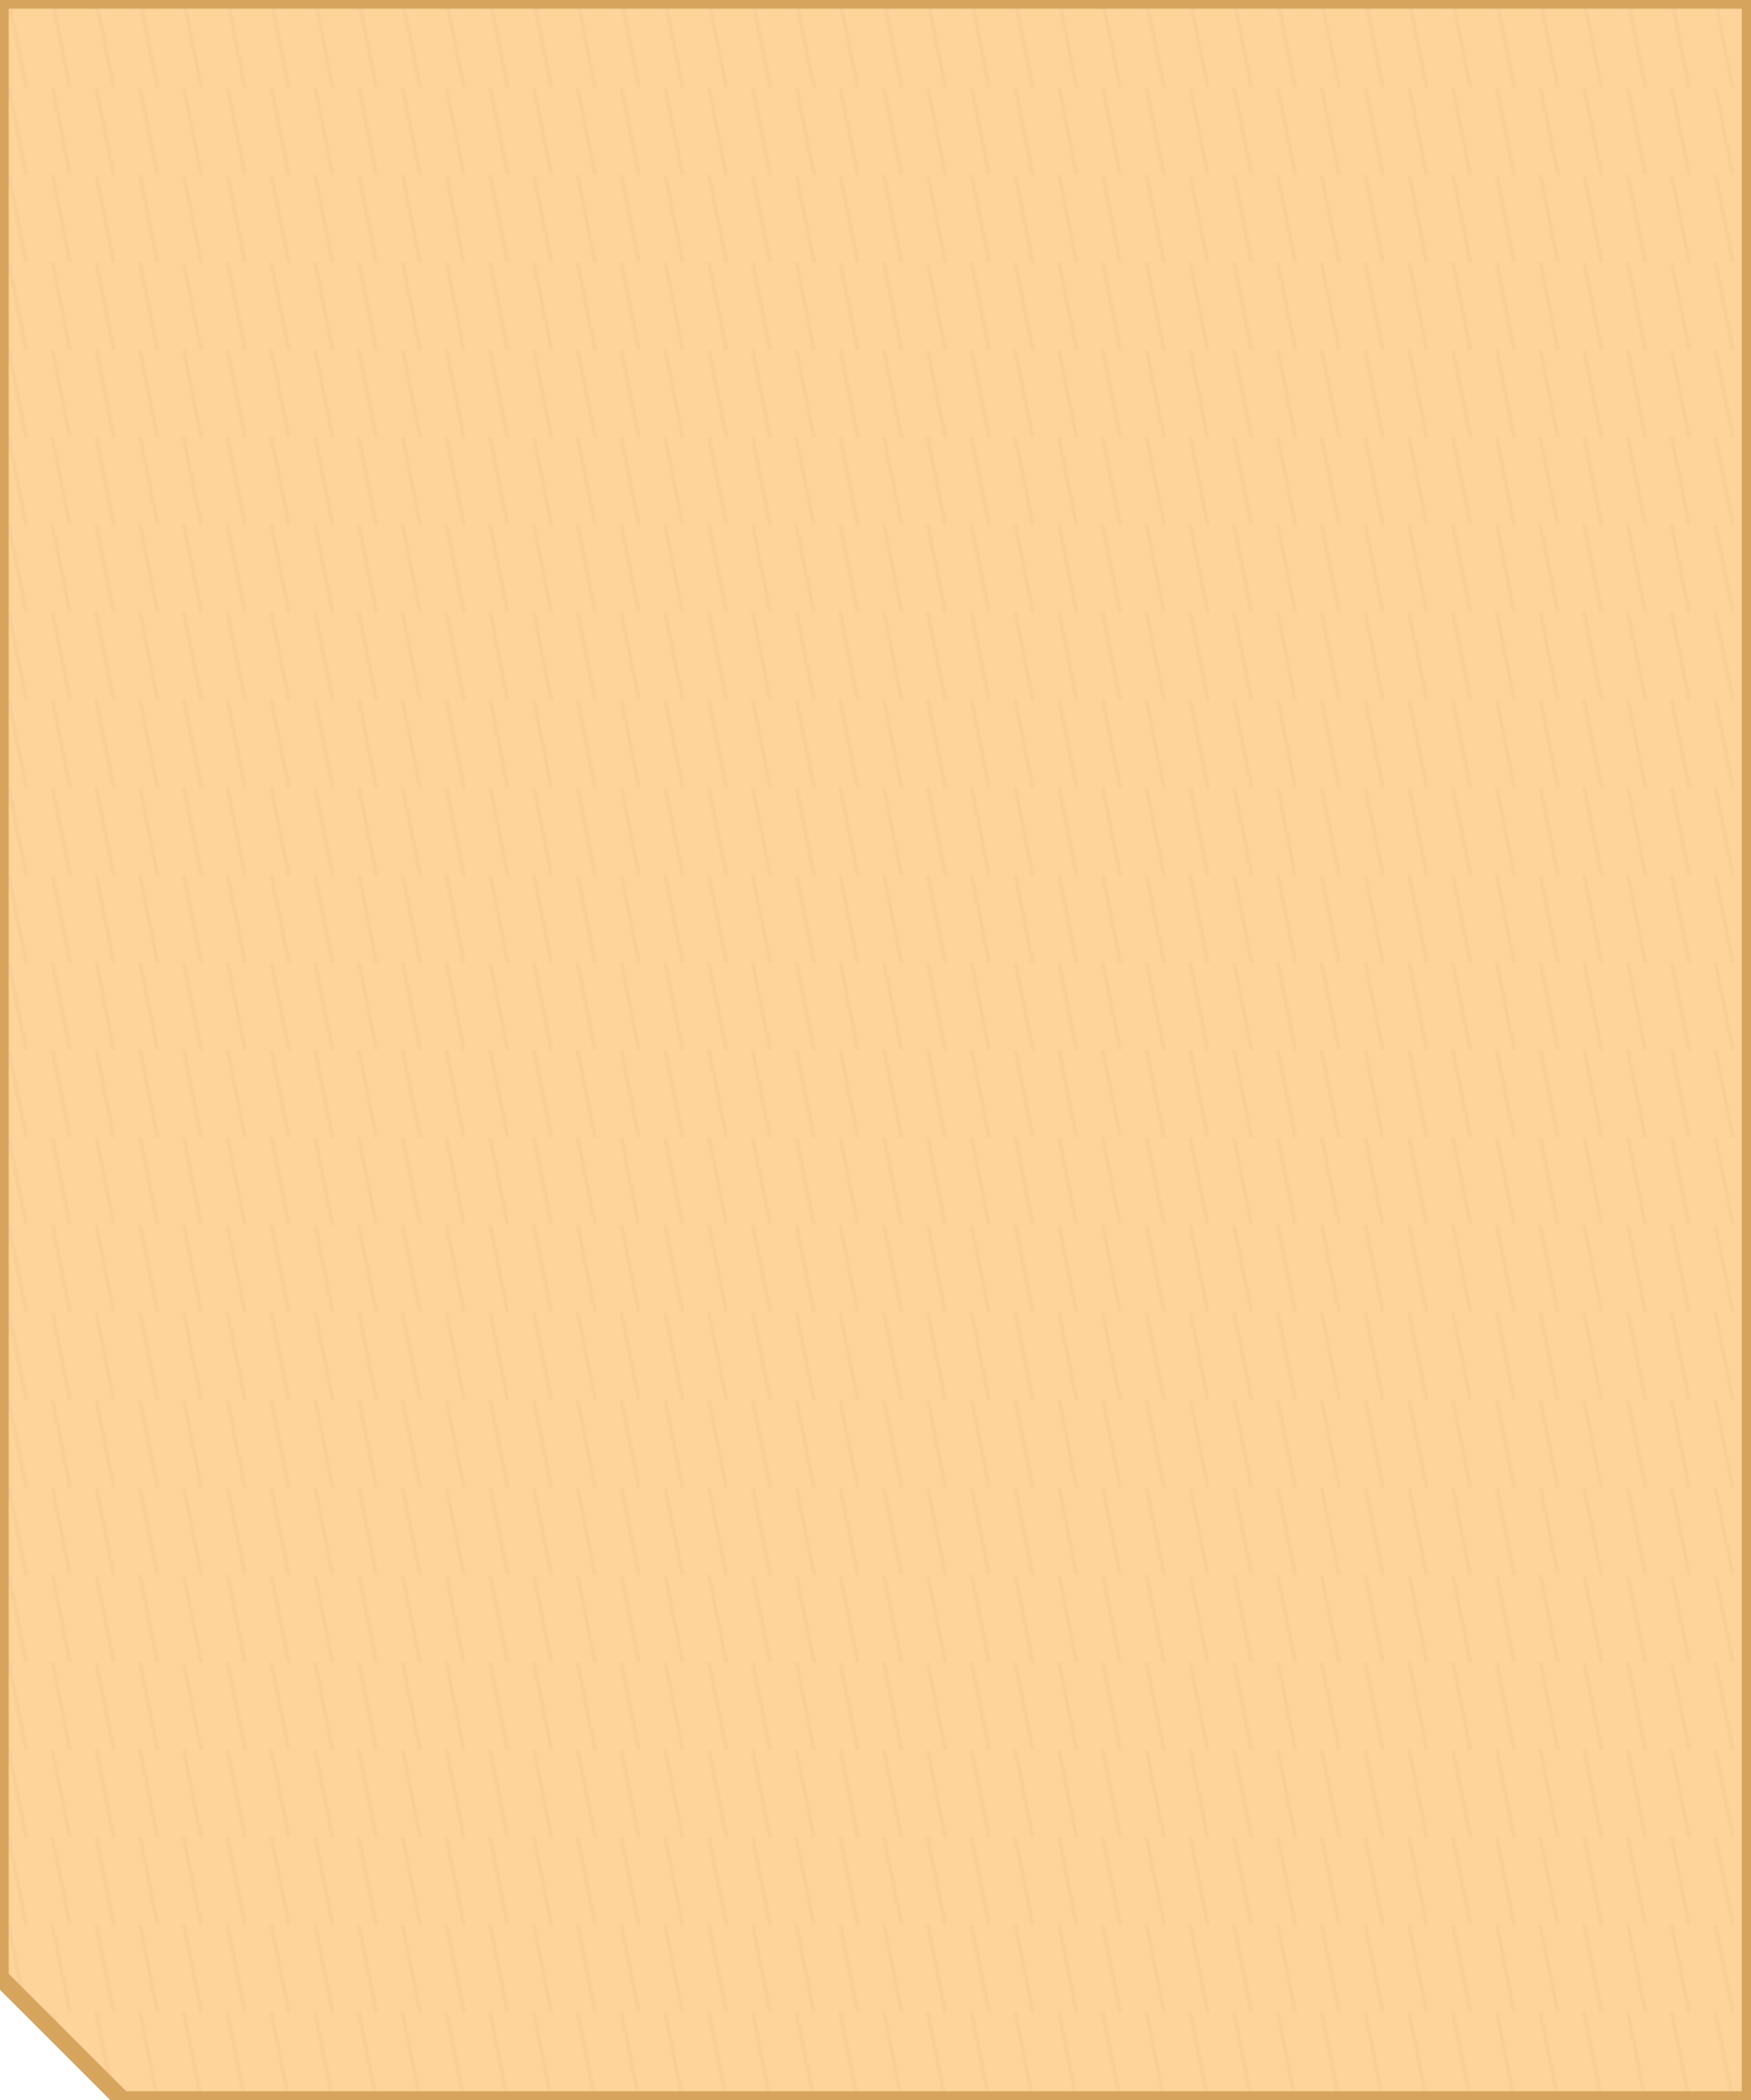
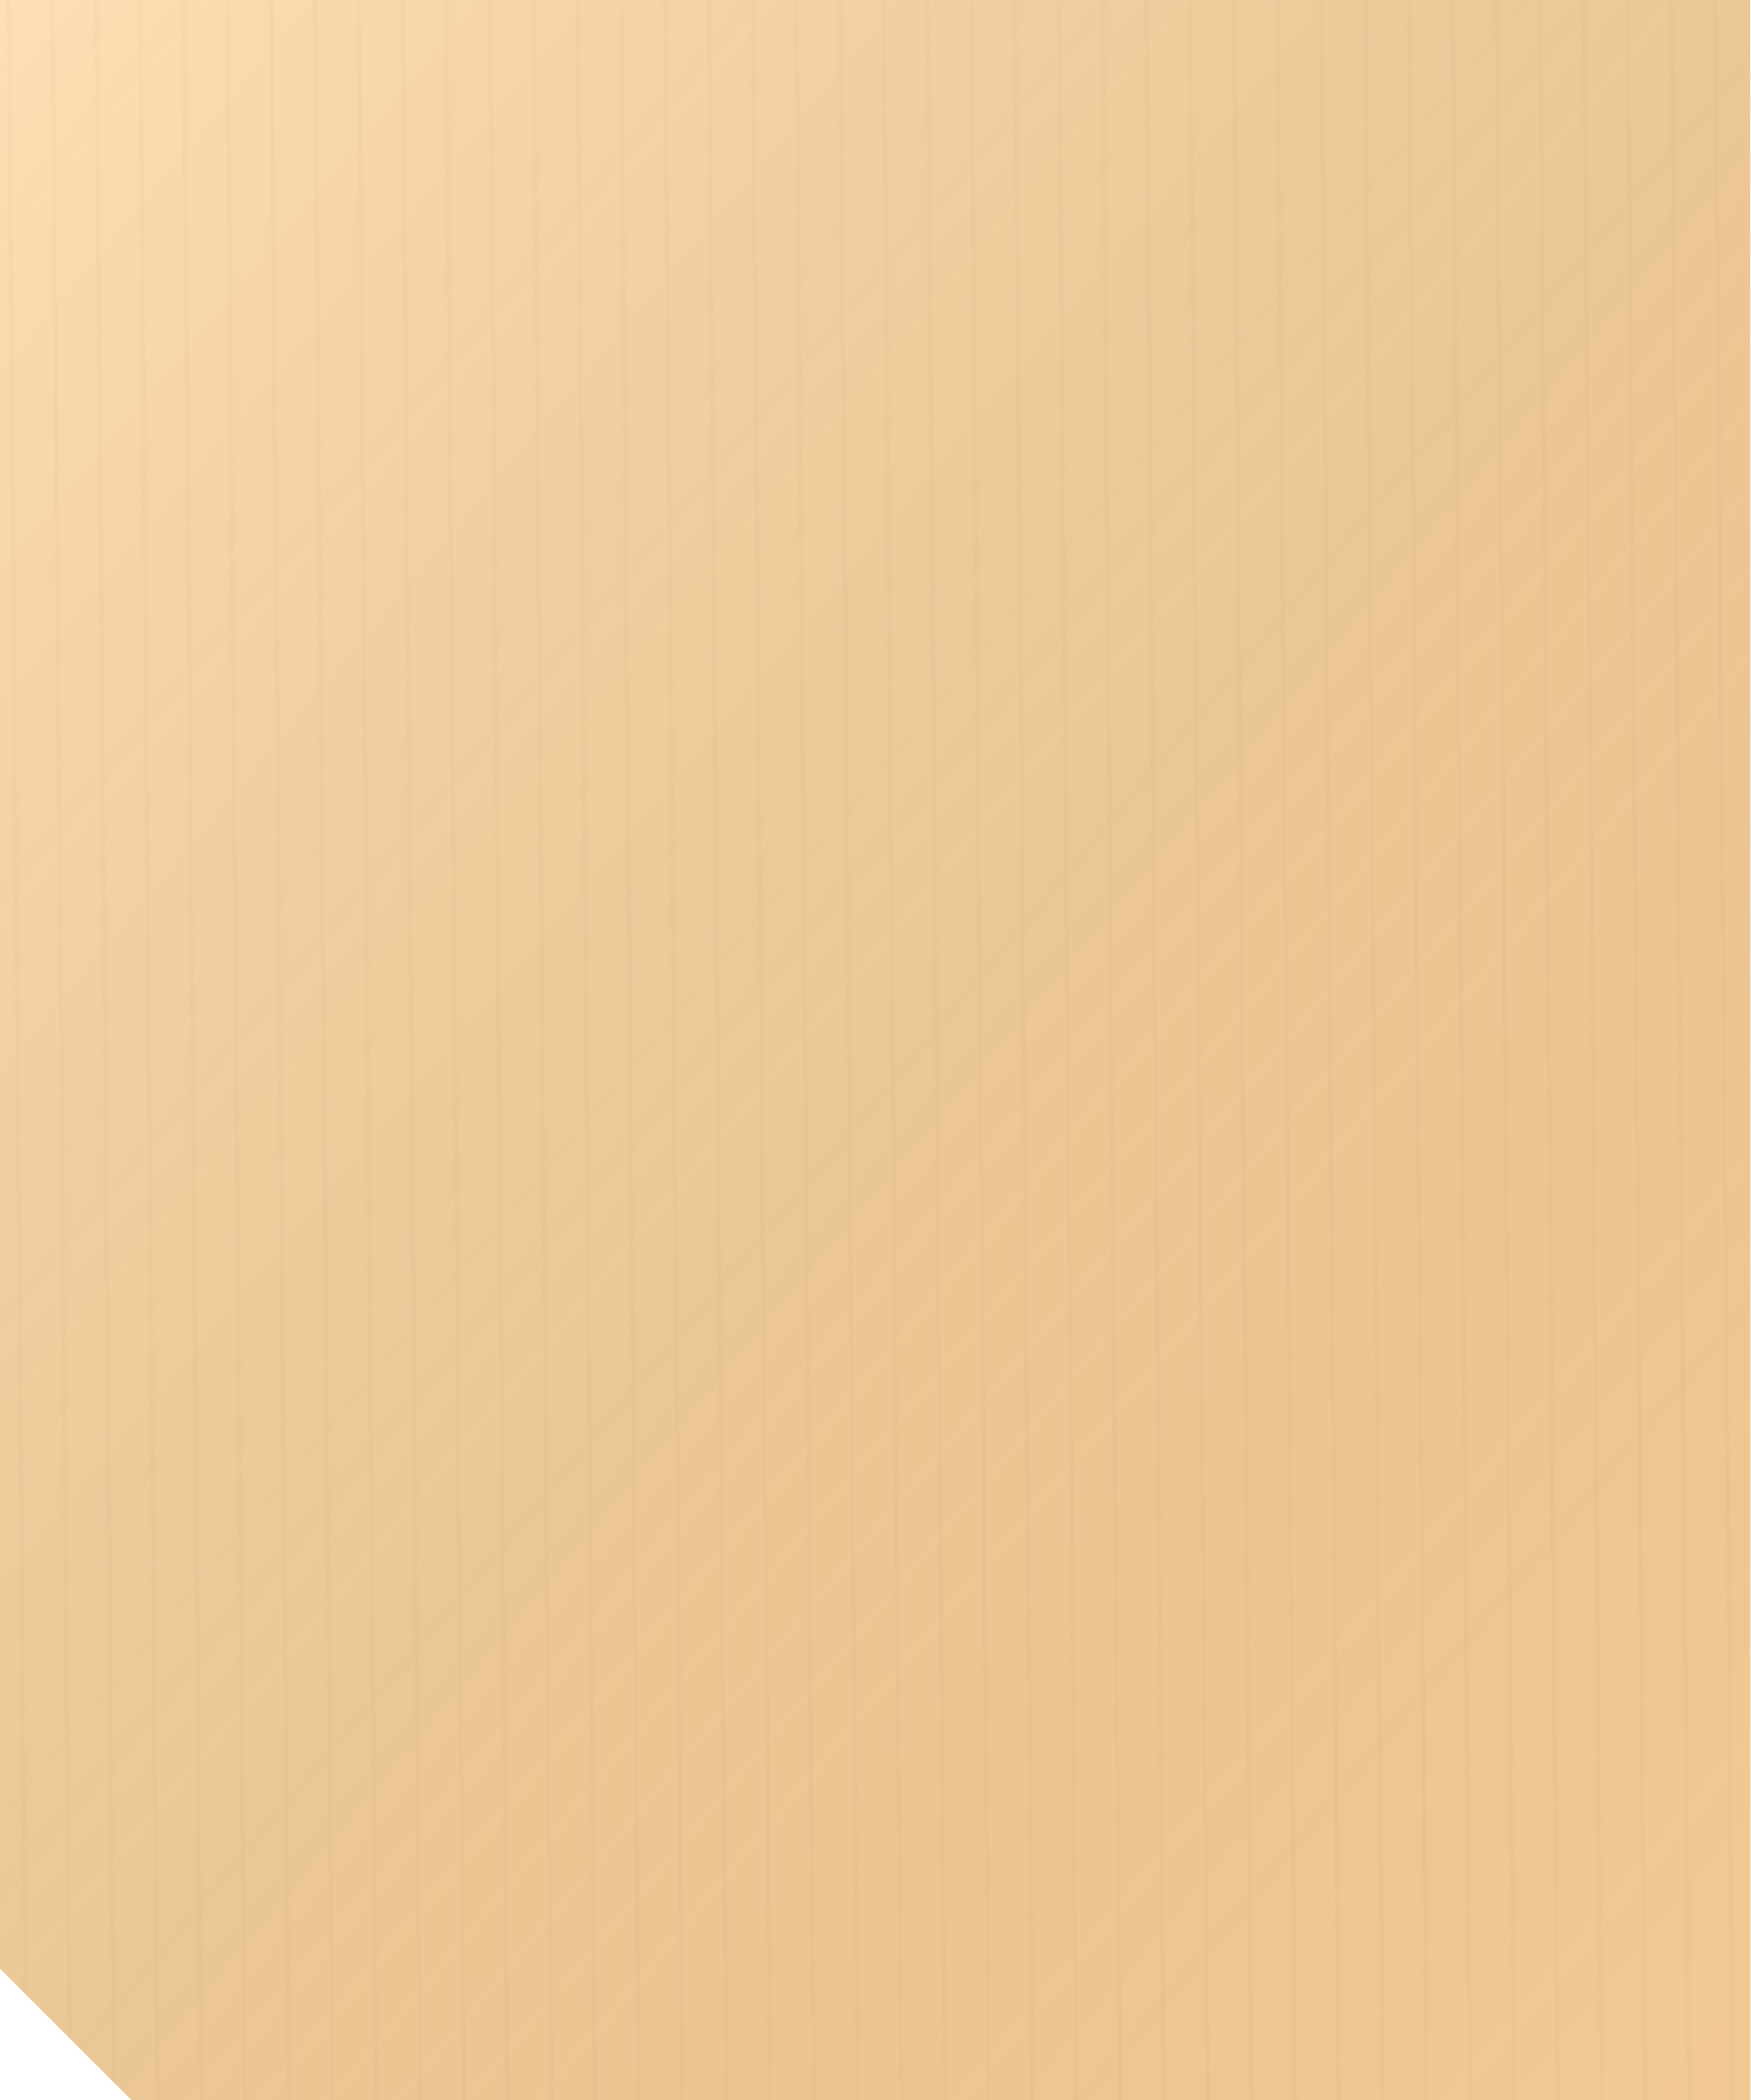
<svg xmlns="http://www.w3.org/2000/svg" viewBox="0 0 200 240" preserveAspectRatio="xMidYMid meet" aria-hidden="true" focusable="false" data-visual-axis="orientation" data-visual-value="4">
  <defs>
-     <pattern id="sticky-3d-printing-expanded" patternUnits="userSpaceOnUse" width="10" height="10">
-       <rect width="10" height="10" fill="#ffd49a" />
-       <path d="M1 0L3 10M6 0L8 10" stroke="#1b1b1b" stroke-width="0.5" stroke-opacity="0.025" />
+     <linearGradient id="sticky-3d-printing-expanded-shade" x1="0" y1="0" x2="1" y2="1">
+       <stop offset="0%" stop-color="#ffffff" stop-opacity="0.25" />
+       <stop offset="100%" stop-color="#000000" stop-opacity="0.05" />
+     </linearGradient>
+     <pattern id="sticky-3d-printing-expanded" patternUnits="userSpaceOnUse" width="200" height="240">
+       <rect width="200" height="240" fill="#ffd49a" />
+       <rect width="200" height="240" fill="url(#sticky-3d-printing-expanded-shade)" />
+       <path d="M1 0L3 240M6 0L8 240M11 0L13 240M16 0L18 240M21 0L23 240M26 0L28 240M31 0L33 240M36 0L38 240M41 0L43 240M46 0L48 240M51 0L53 240M56 0L58 240M61 0L63 240M66 0L68 240M71 0L73 240M76 0L78 240M81 0L83 240M86 0L88 240M91 0L93 240M96 0L98 240M101 0L103 240M106 0L108 240M111 0L113 240M116 0L118 240M121 0L123 240M126 0L128 240M131 0L133 240M136 0L138 240M141 0L143 240M146 0L148 240M151 0L153 240M156 0L158 240M161 0L163 240M166 0L168 240M171 0L173 240M176 0L178 240M181 0L183 240M186 0L188 240M191 0L193 240M196 0L198 240" stroke="#1b1b1b" stroke-width="0.5" stroke-opacity="0.018" />
    </pattern>
  </defs>
  <g data-visual-axis="family" data-visual-value="0">
    <g data-visual-axis="palette" data-visual-value="3">
      <g data-visual-axis="surface" data-visual-value="3">
        <g data-visual-axis="shape" data-visual-value="2">
          <g data-visual-axis="fold" data-visual-value="2">
            <g data-visual-axis="tape" data-visual-value="0">
              <g data-visual-axis="detail" data-visual-value="0">
-                 <polygon points="0,0 200,0 200,240 14,240 0,226" fill="url(#sticky-3d-printing-expanded)" stroke="#d7a45d" stroke-width="2" stroke-linejoin="round" data-visual-axis="silhouette" data-visual-value="2" data-visual-scope="self" />
+                 <polygon points="0,0 200,0 200,240 15,240 0,225" fill="url(#sticky-3d-printing-expanded)" stroke="none" stroke-width="0" stroke-linejoin="round" data-visual-axis="silhouette" data-visual-value="2" data-visual-scope="self" />
              </g>
            </g>
          </g>
        </g>
      </g>
    </g>
  </g>
  <rect x="24" y="28" width="152" height="174" fill="none" stroke="none" data-theme-content-area="content" />
</svg>
